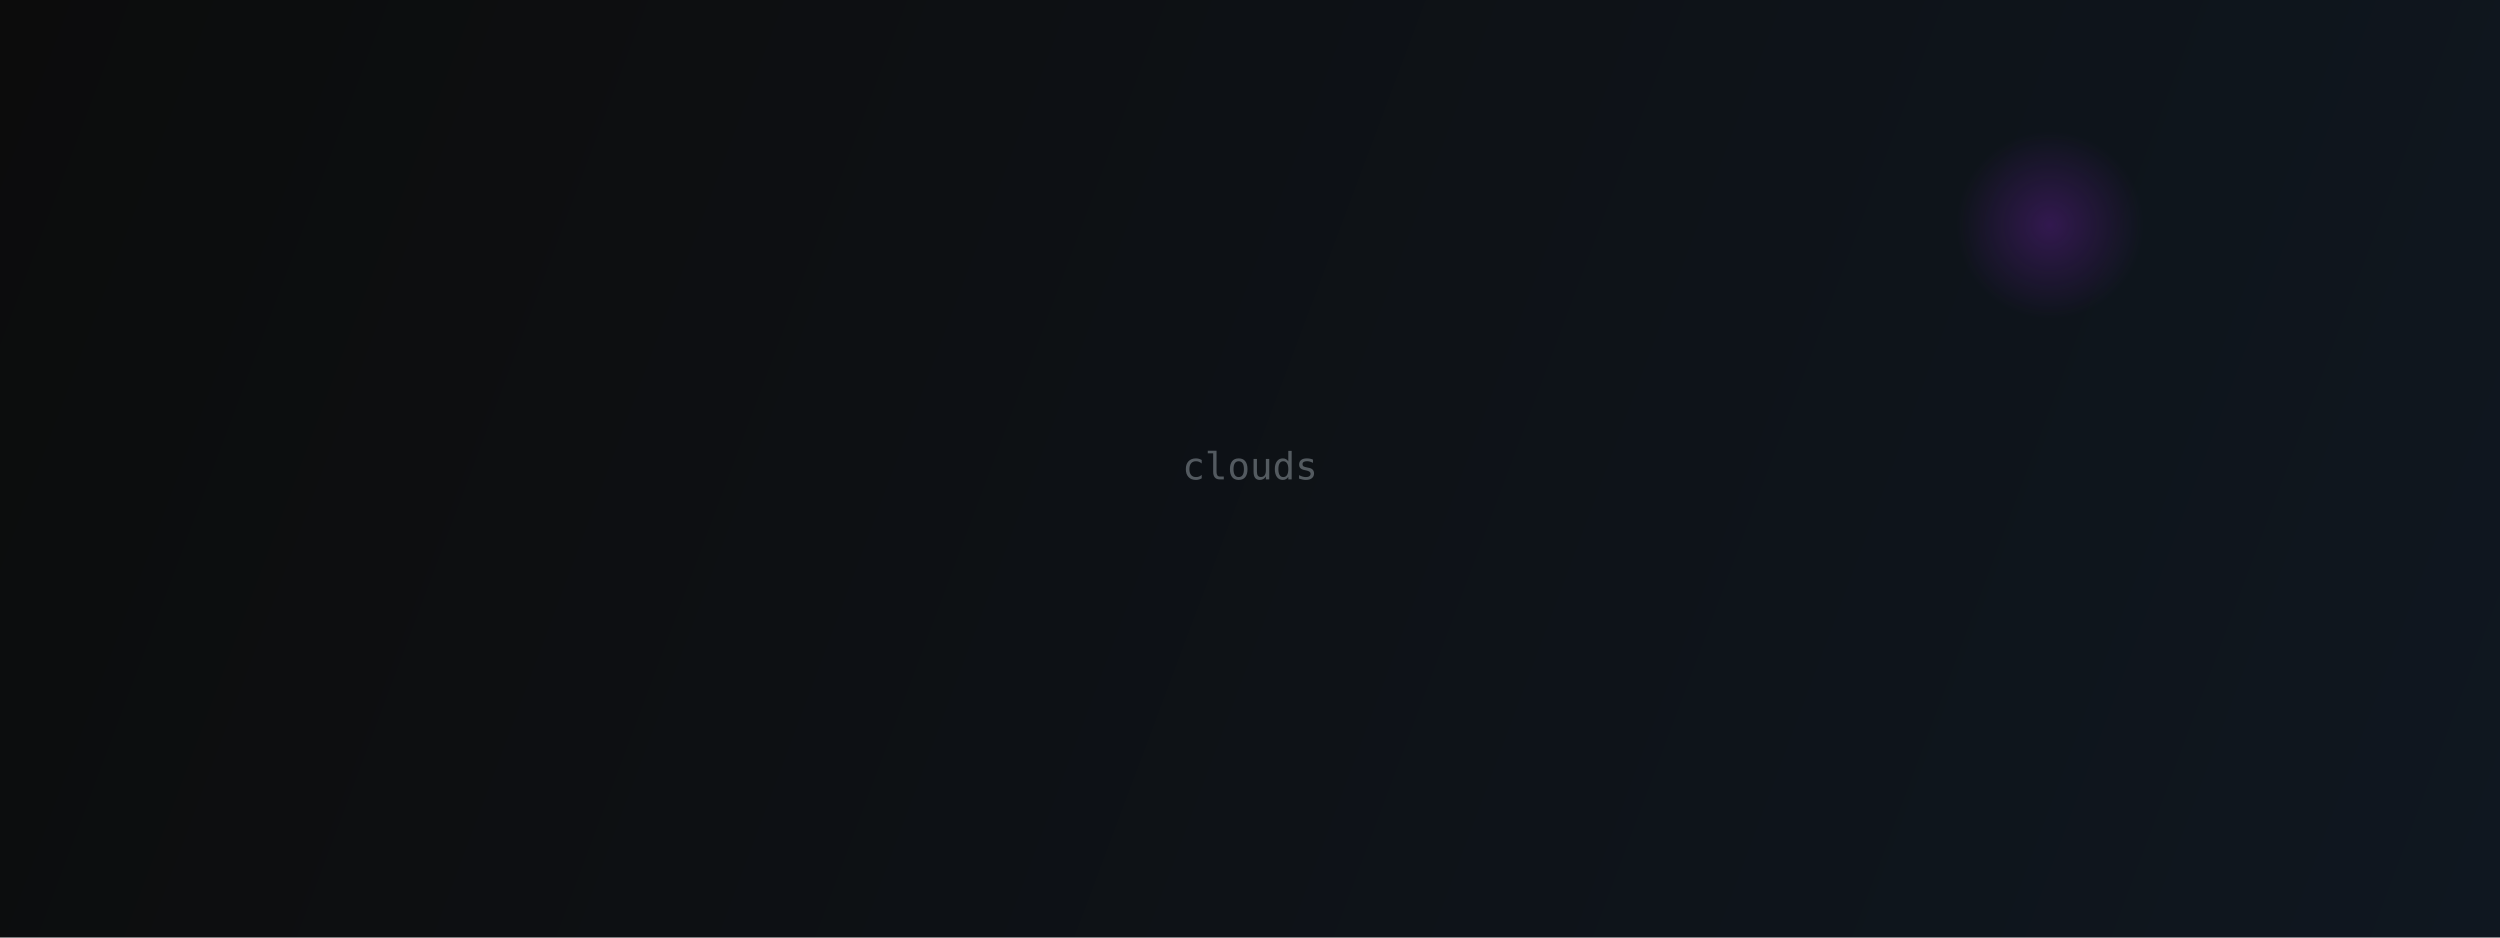
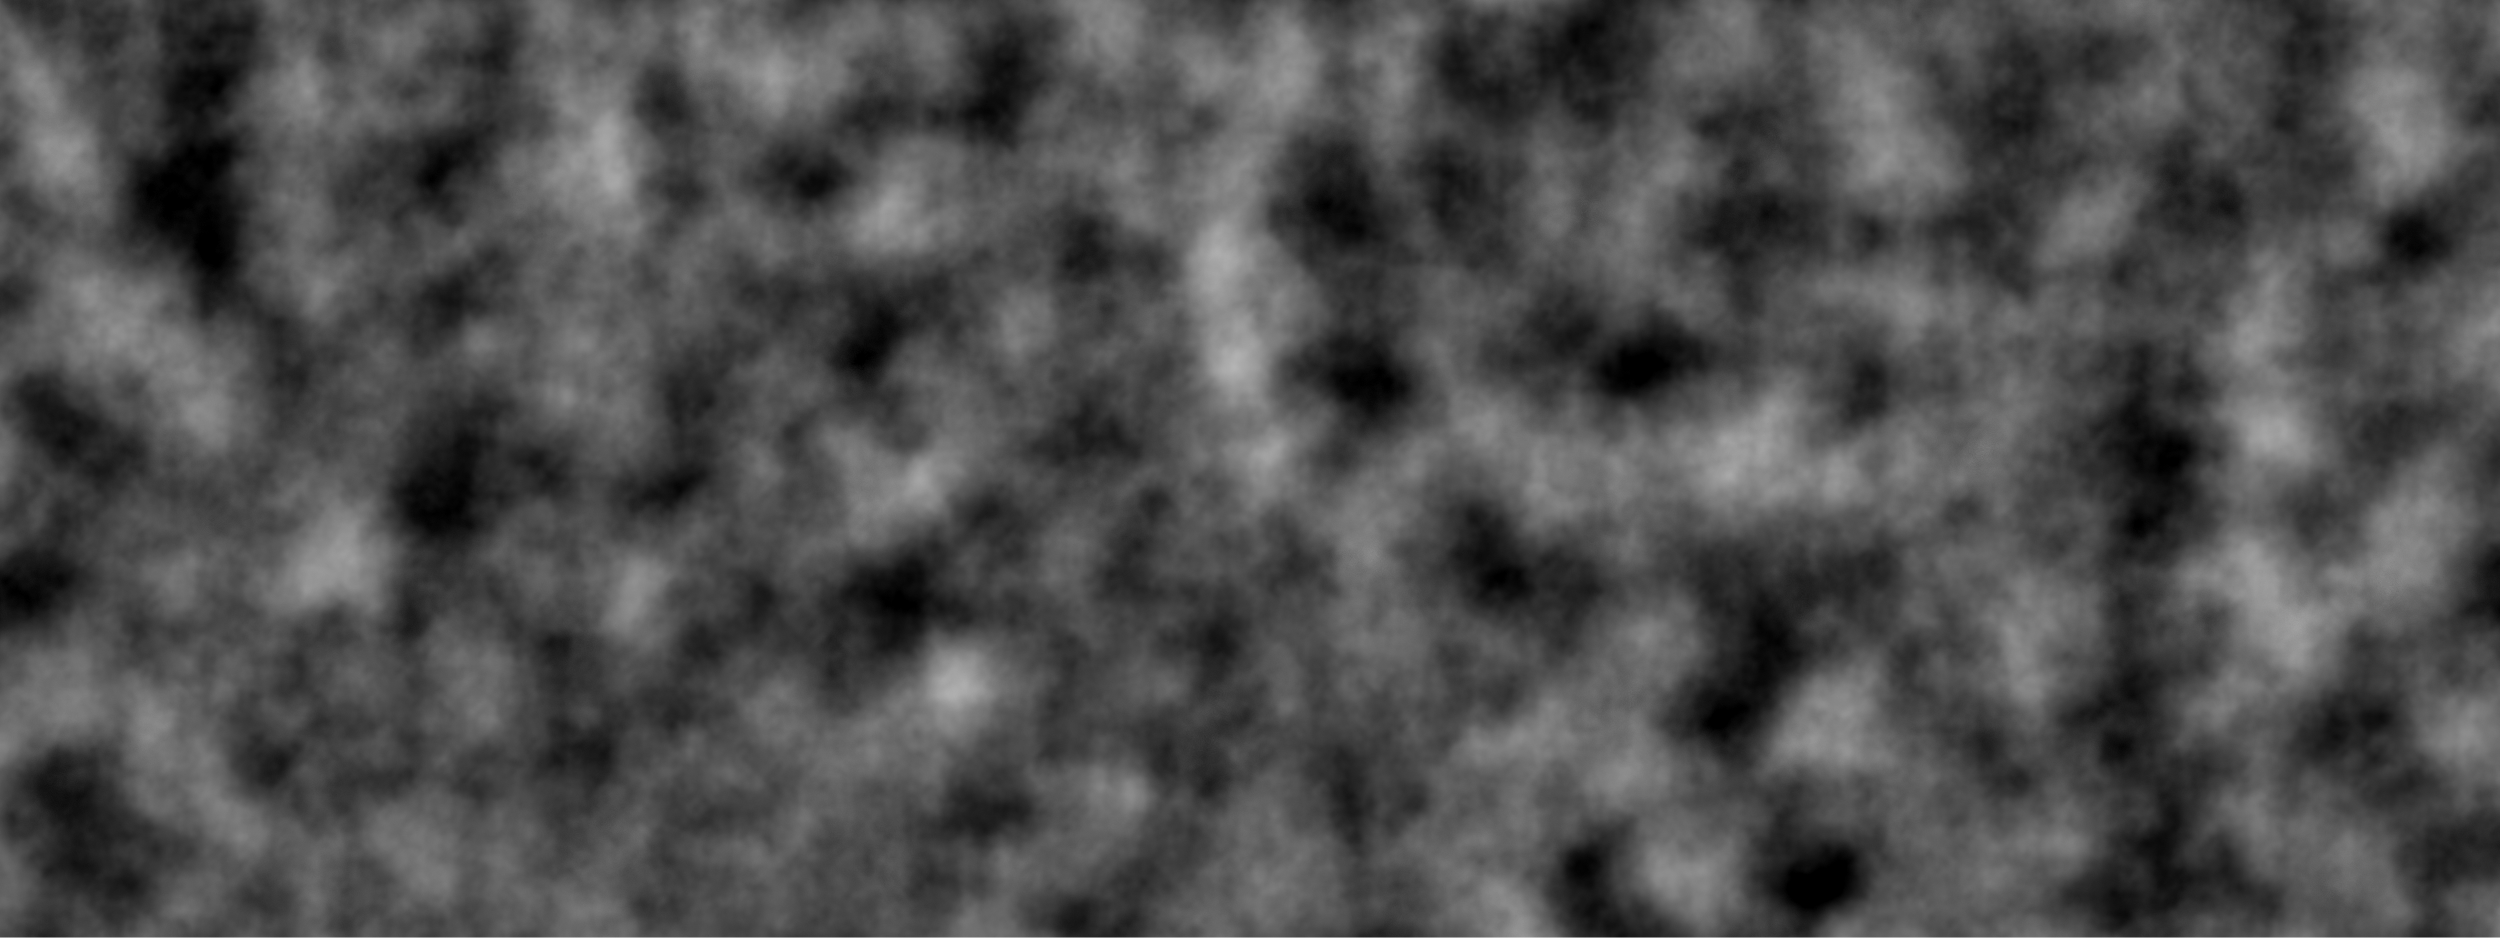
<svg xmlns="http://www.w3.org/2000/svg" width="1600" height="600" viewBox="0 0 1600 600" role="img" aria-label="clouds placeholder">
  <defs>
-     <linearGradient id="g" x1="0" y1="0" x2="1600" y2="600" gradientUnits="userSpaceOnUse">
-       <stop offset="0" stop-color="#0C0C0C" />
-       <stop offset="1" stop-color="#0F1720" />
-     </linearGradient>
-     <radialGradient id="a" cx="1312" cy="144" r="60" gradientUnits="userSpaceOnUse">
-       <stop offset="0" stop-color="#7621B0" stop-opacity="0.35" />
-       <stop offset="1" stop-color="#7621B0" stop-opacity="0" />
-     </radialGradient>
+     <filter id="c" x="0%" y="0%" width="100%" height="100%" color-interpolation-filters="sRGB">
+       <feTurbulence type="fractalNoise" baseFrequency="0.012" numOctaves="5" seed="20260928" stitchTiles="stitch" />
+       <feColorMatrix type="matrix" values="0 0 0 0 1  0 0 0 0 1  0 0 0 0 1  0.5 0.5 0.5 0 -0.45" />
+     </filter>
  </defs>
-   <rect width="1600" height="600" fill="url(#g)" />
-   <rect width="1600" height="600" fill="url(#a)" />
-   <text x="800" y="300" font-family="monospace" font-size="24" fill="#D7E2EA" fill-opacity="0.35" text-anchor="middle" dominant-baseline="middle">clouds</text>
+   <rect width="1600" height="600" fill="#000" />
+   <rect width="1600" height="600" fill="#fff" filter="url(#c)" />
</svg>
